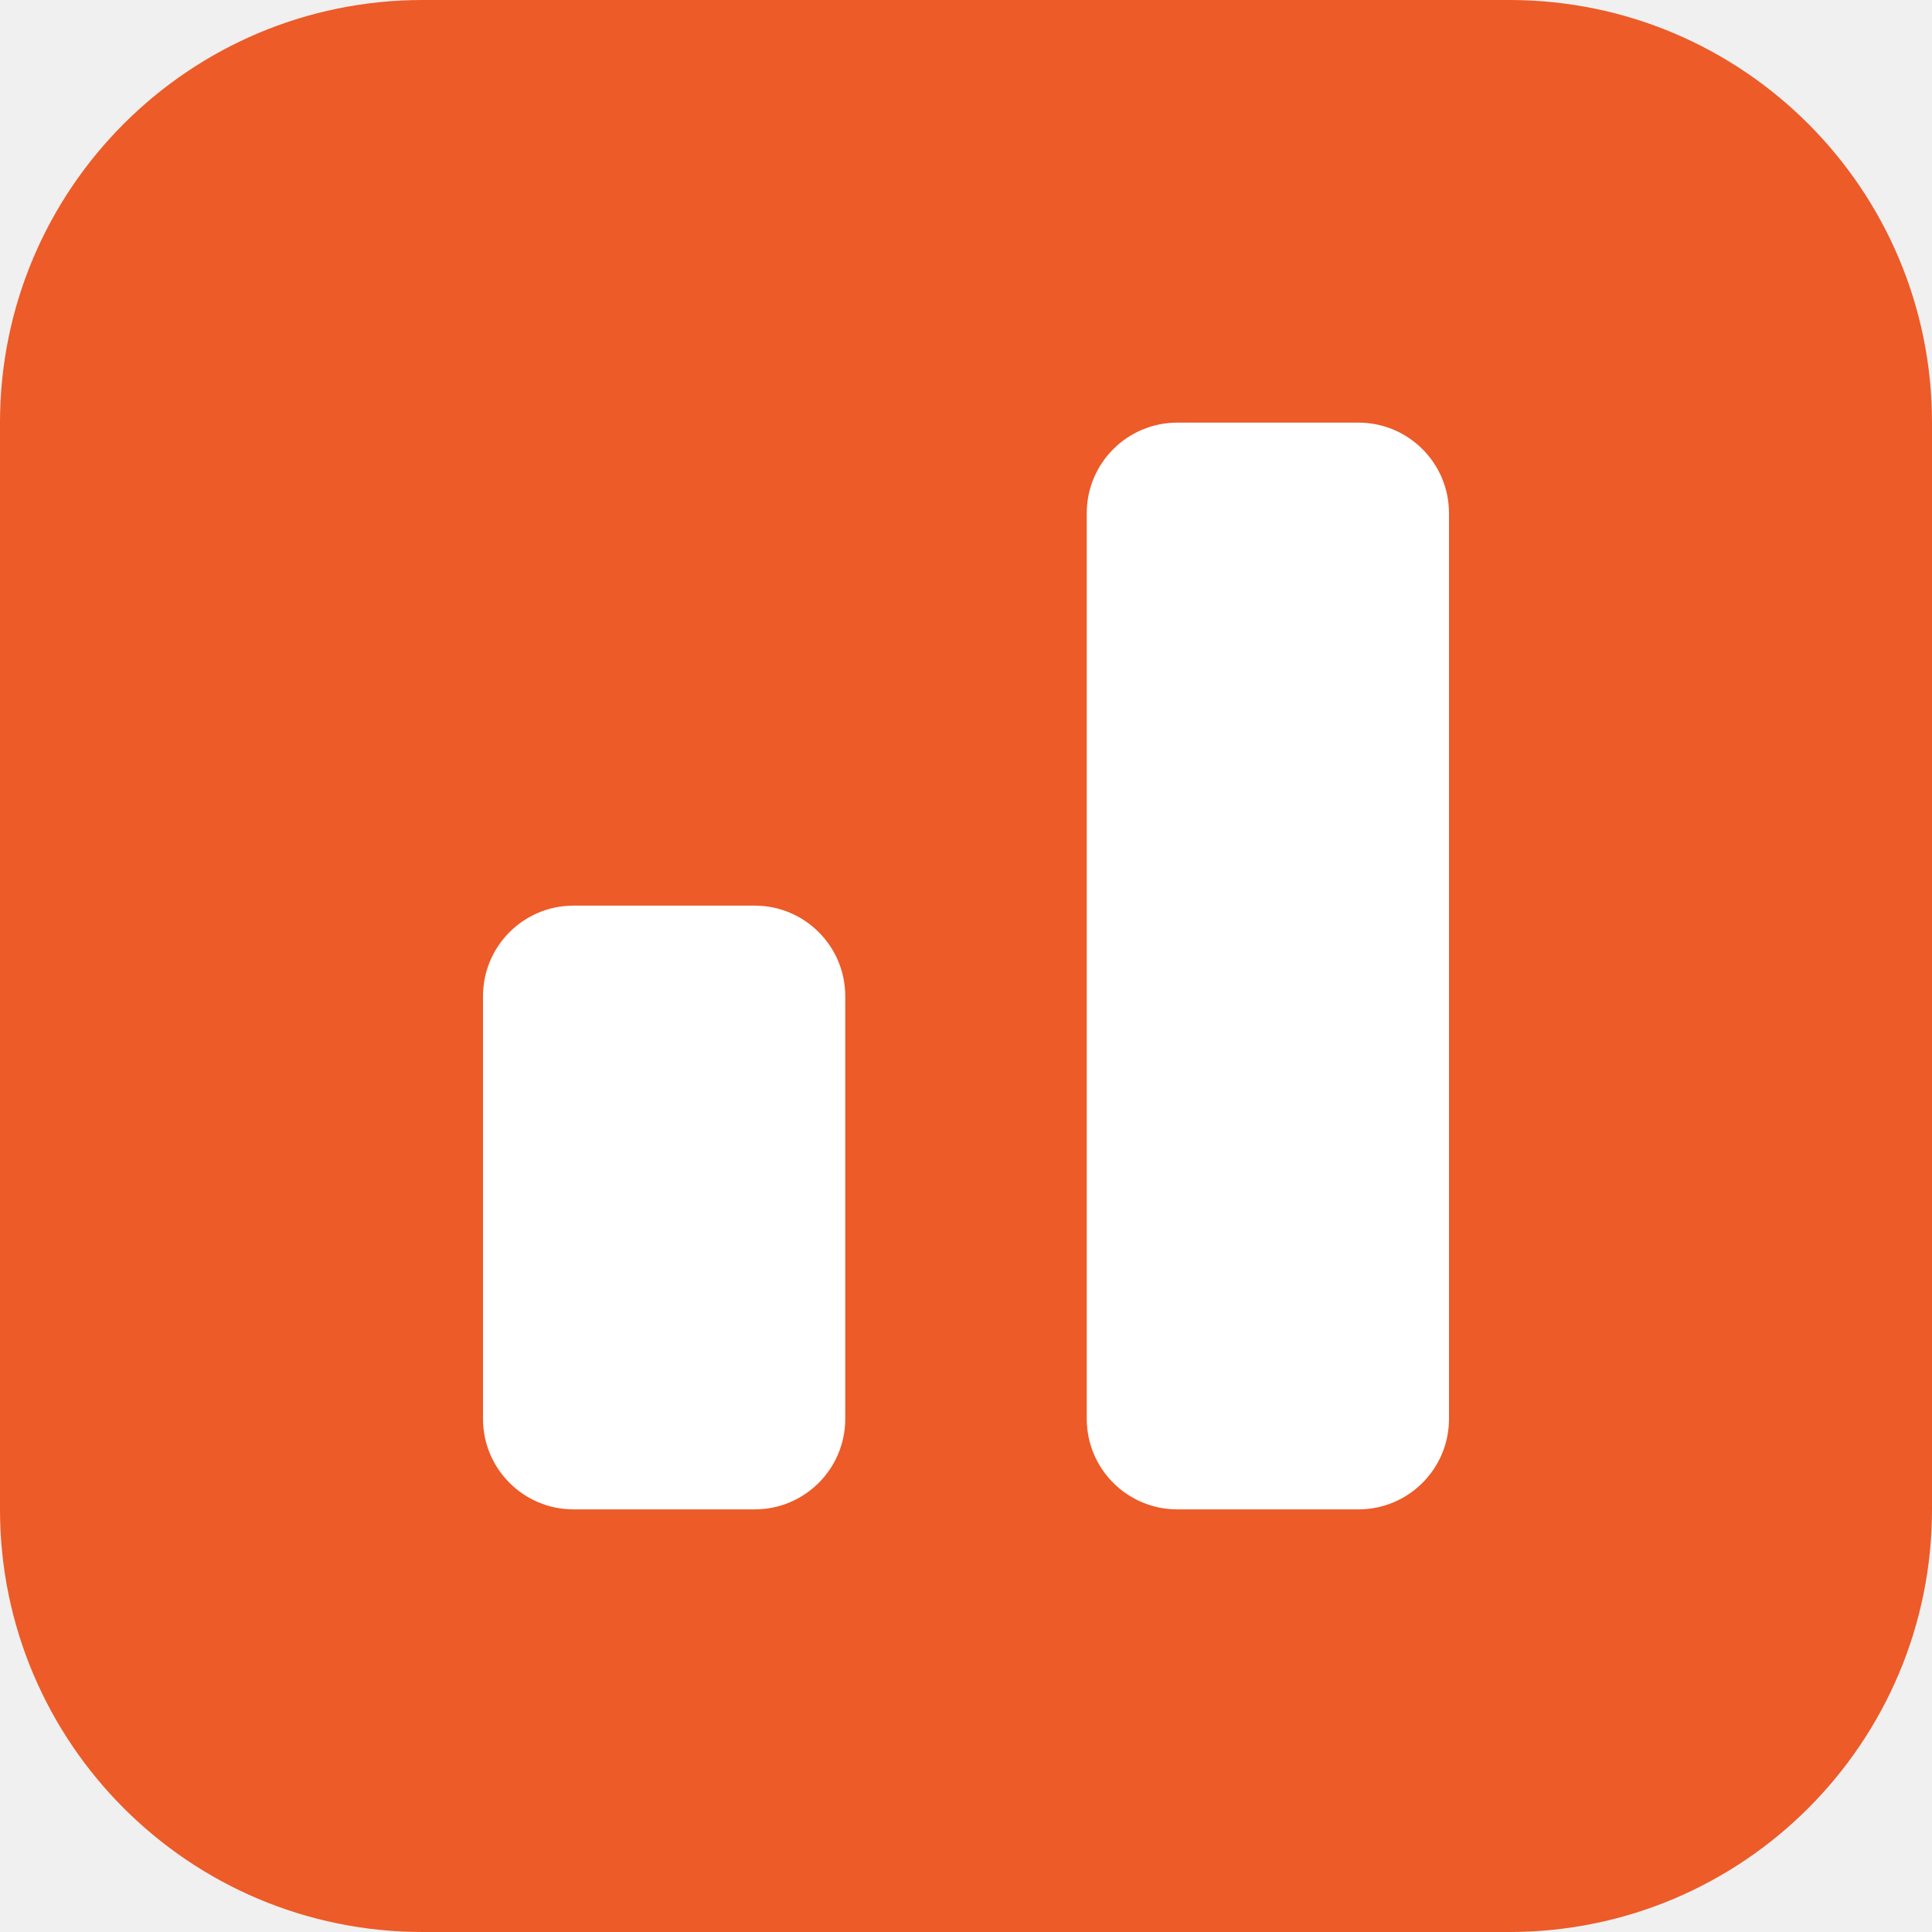
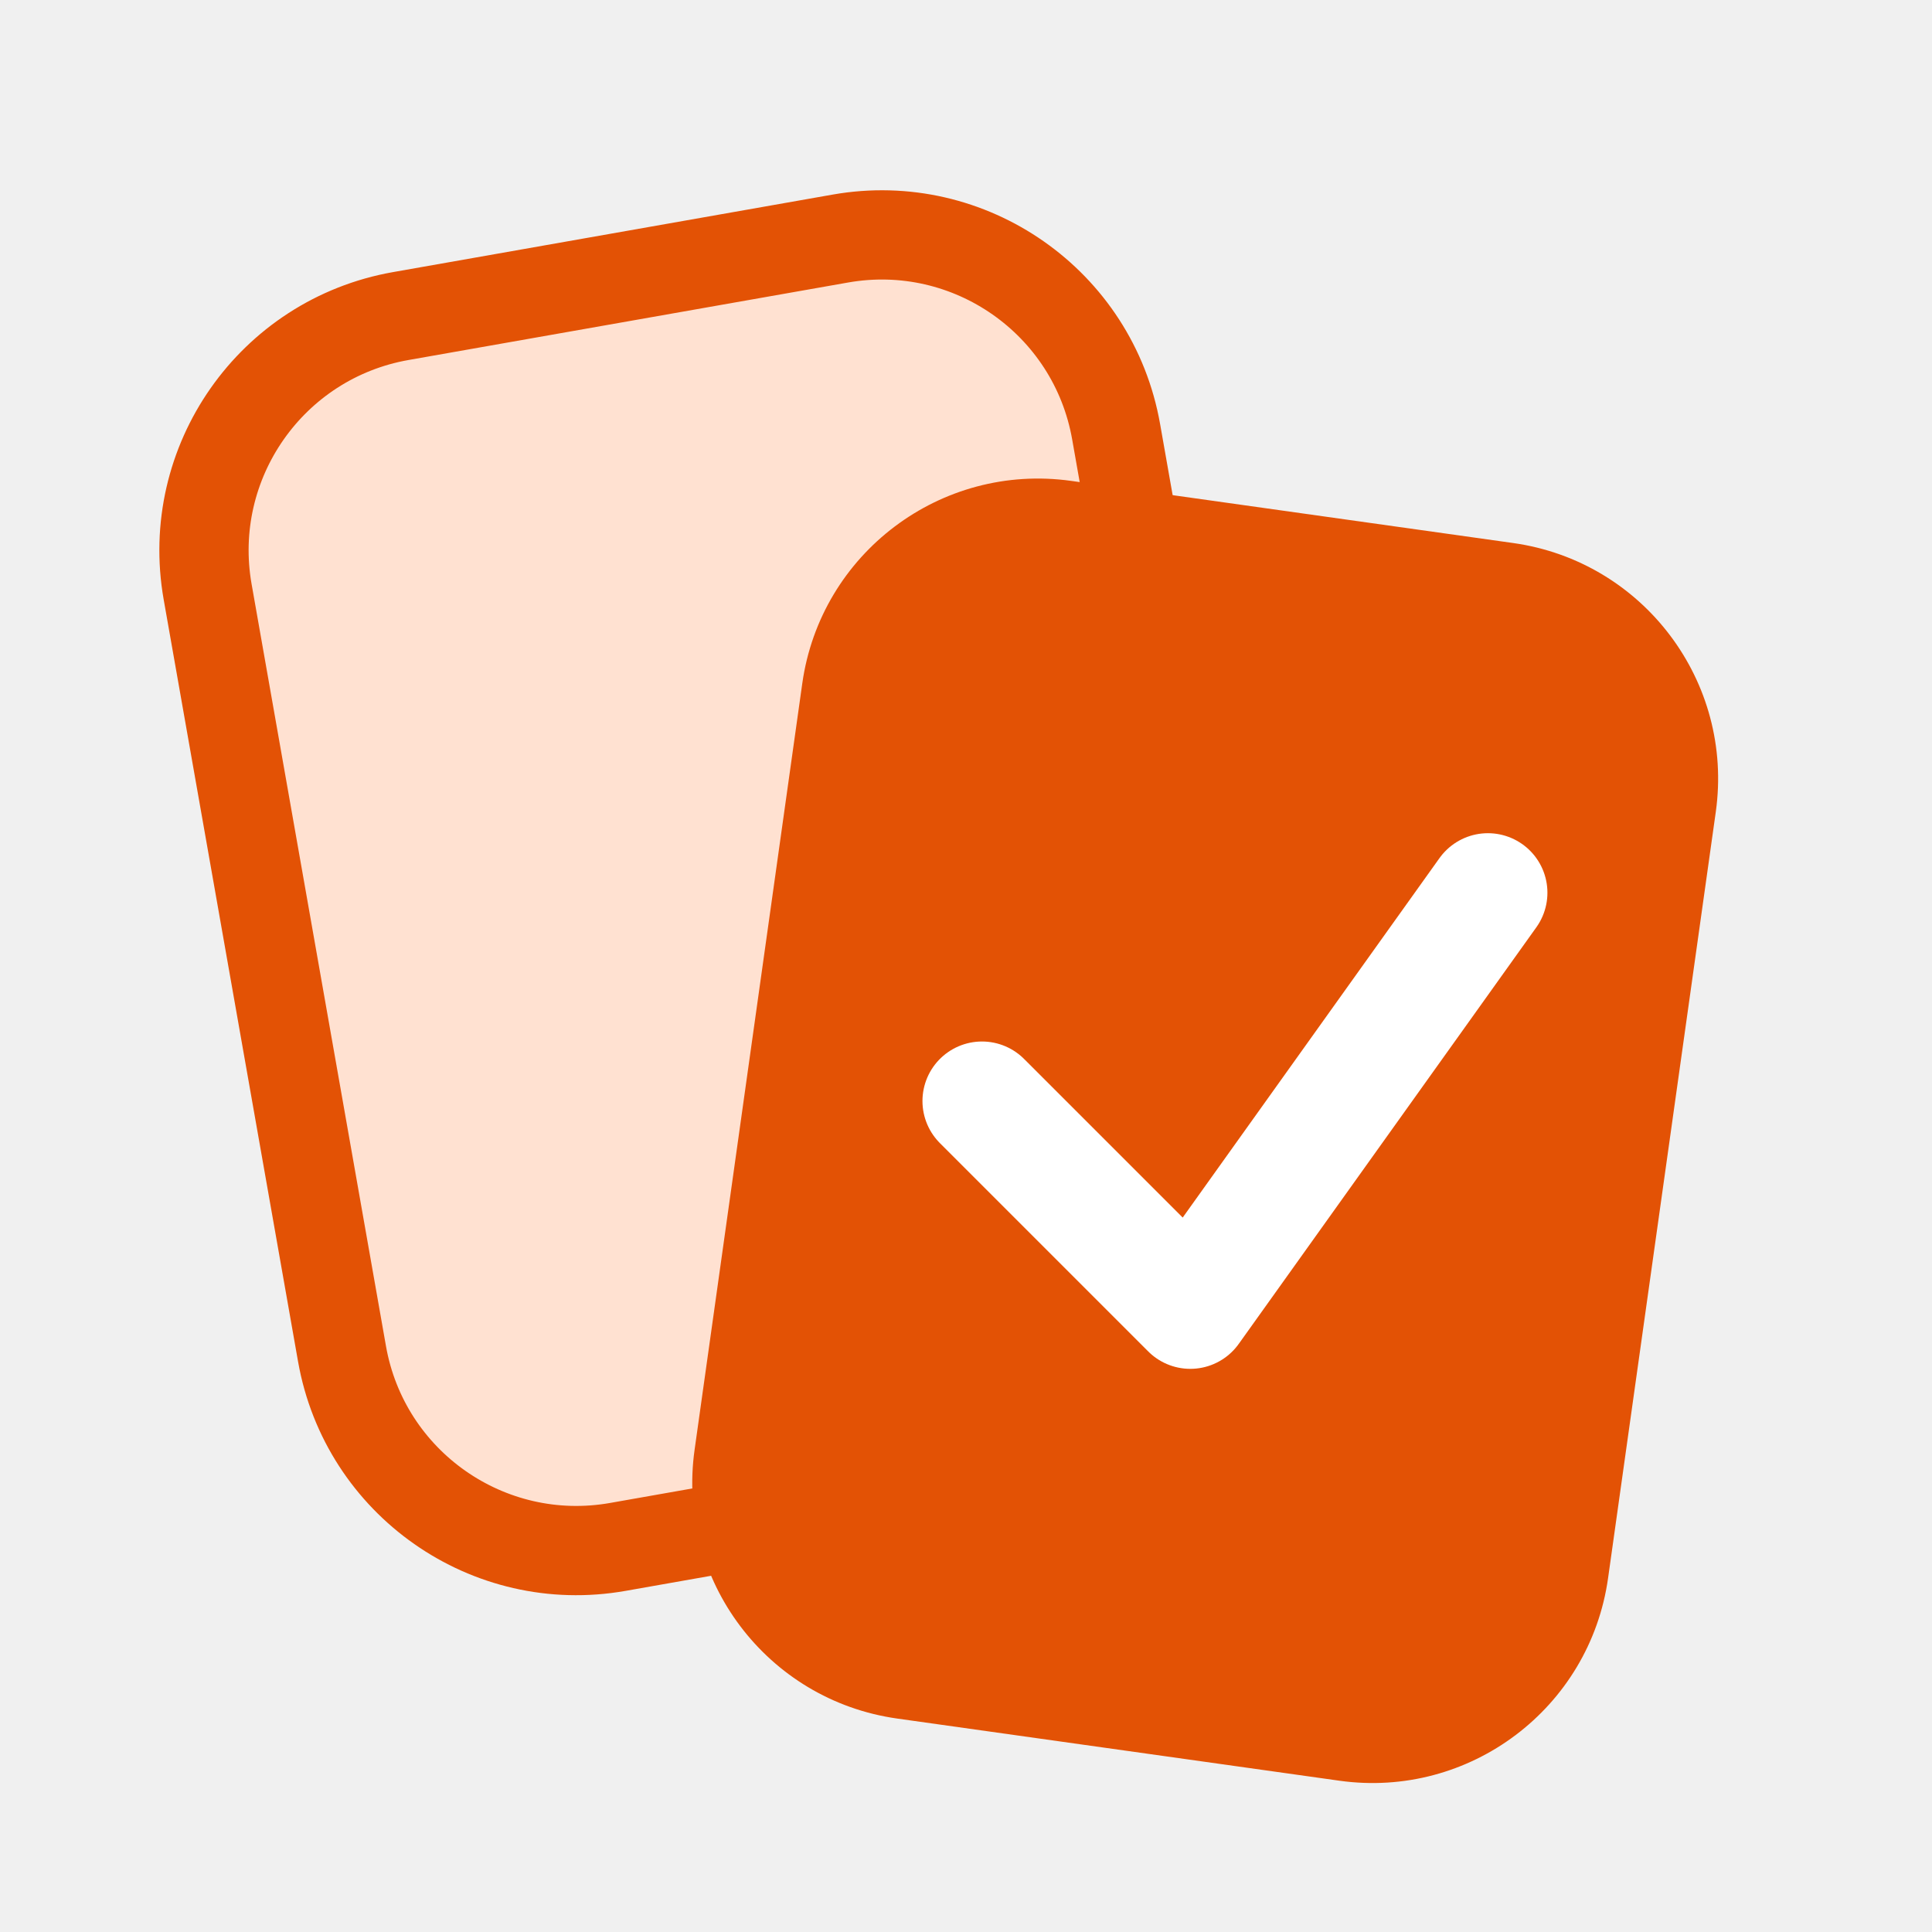
- <svg xmlns="http://www.w3.org/2000/svg" viewBox="0 0 64 64" role="img" aria-label="PairEval">
-   <rect width="64" height="64" rx="14" fill="#ec5b28" />
-   <rect x="16" y="30" width="12" height="20" rx="3" fill="#ffffff" />
-   <rect x="36" y="14" width="12" height="36" rx="3" fill="#ffffff" />
+ <svg xmlns="http://www.w3.org/2000/svg" width="44" height="44" viewBox="0 0 44 44" fill="none">
+   <path d="M19.138 5.433L9.127 7.198C6.178 7.718 4.209 10.53 4.729 13.479L7.789 30.832C8.309 33.781 11.121 35.75 14.07 35.23L24.081 33.464C27.03 32.944 28.999 30.133 28.479 27.184L25.419 9.831C24.899 6.882 22.087 4.913 19.138 5.433Z" fill="#FFE1D1" stroke-width="2.033" stroke="#E35205" />
+   <path d="M34.461 12.367L24.395 10.952C21.429 10.536 18.688 12.601 18.271 15.567L15.819 33.016C15.402 35.981 17.468 38.722 20.433 39.139L30.5 40.554C33.465 40.971 36.207 38.905 36.623 35.939L39.076 18.49C39.492 15.525 37.426 12.784 34.461 12.367Z" fill="#E35205" />
+   <path d="M22.364 25.075L27.108 29.819L33.886 20.331" stroke-width="2.711" stroke-linecap="round" stroke-linejoin="round" stroke="white" />
</svg>
